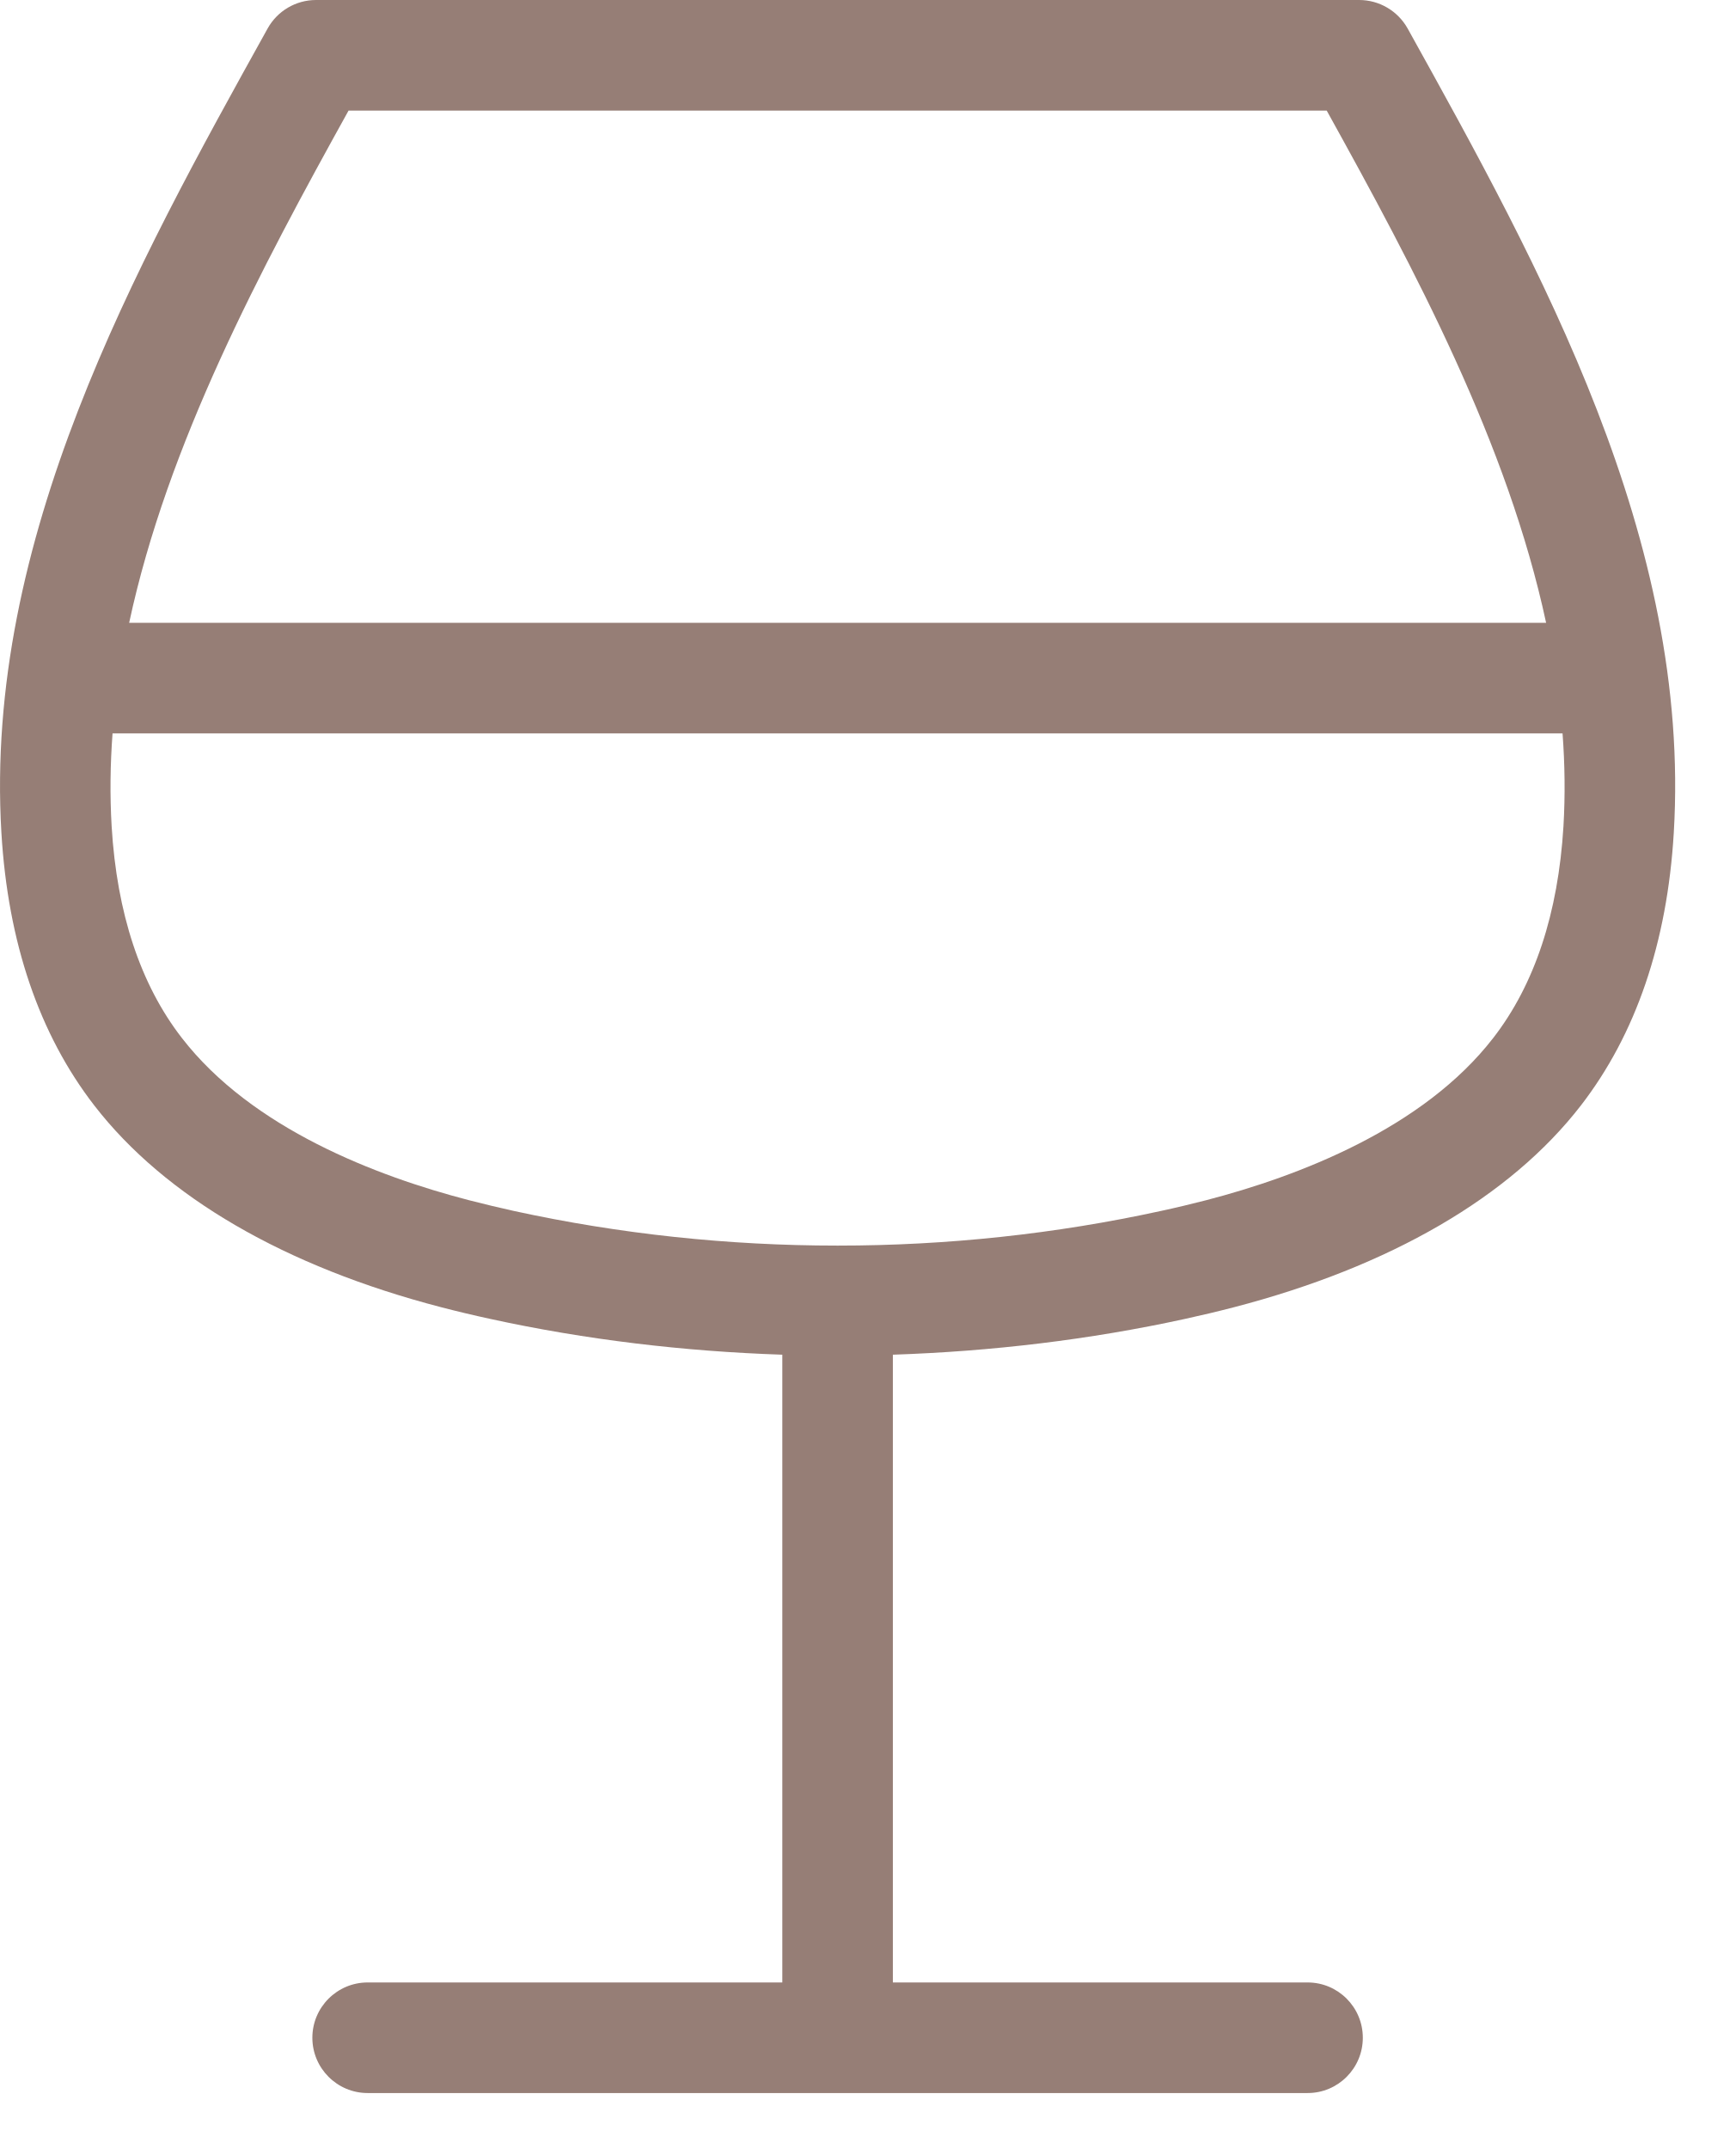
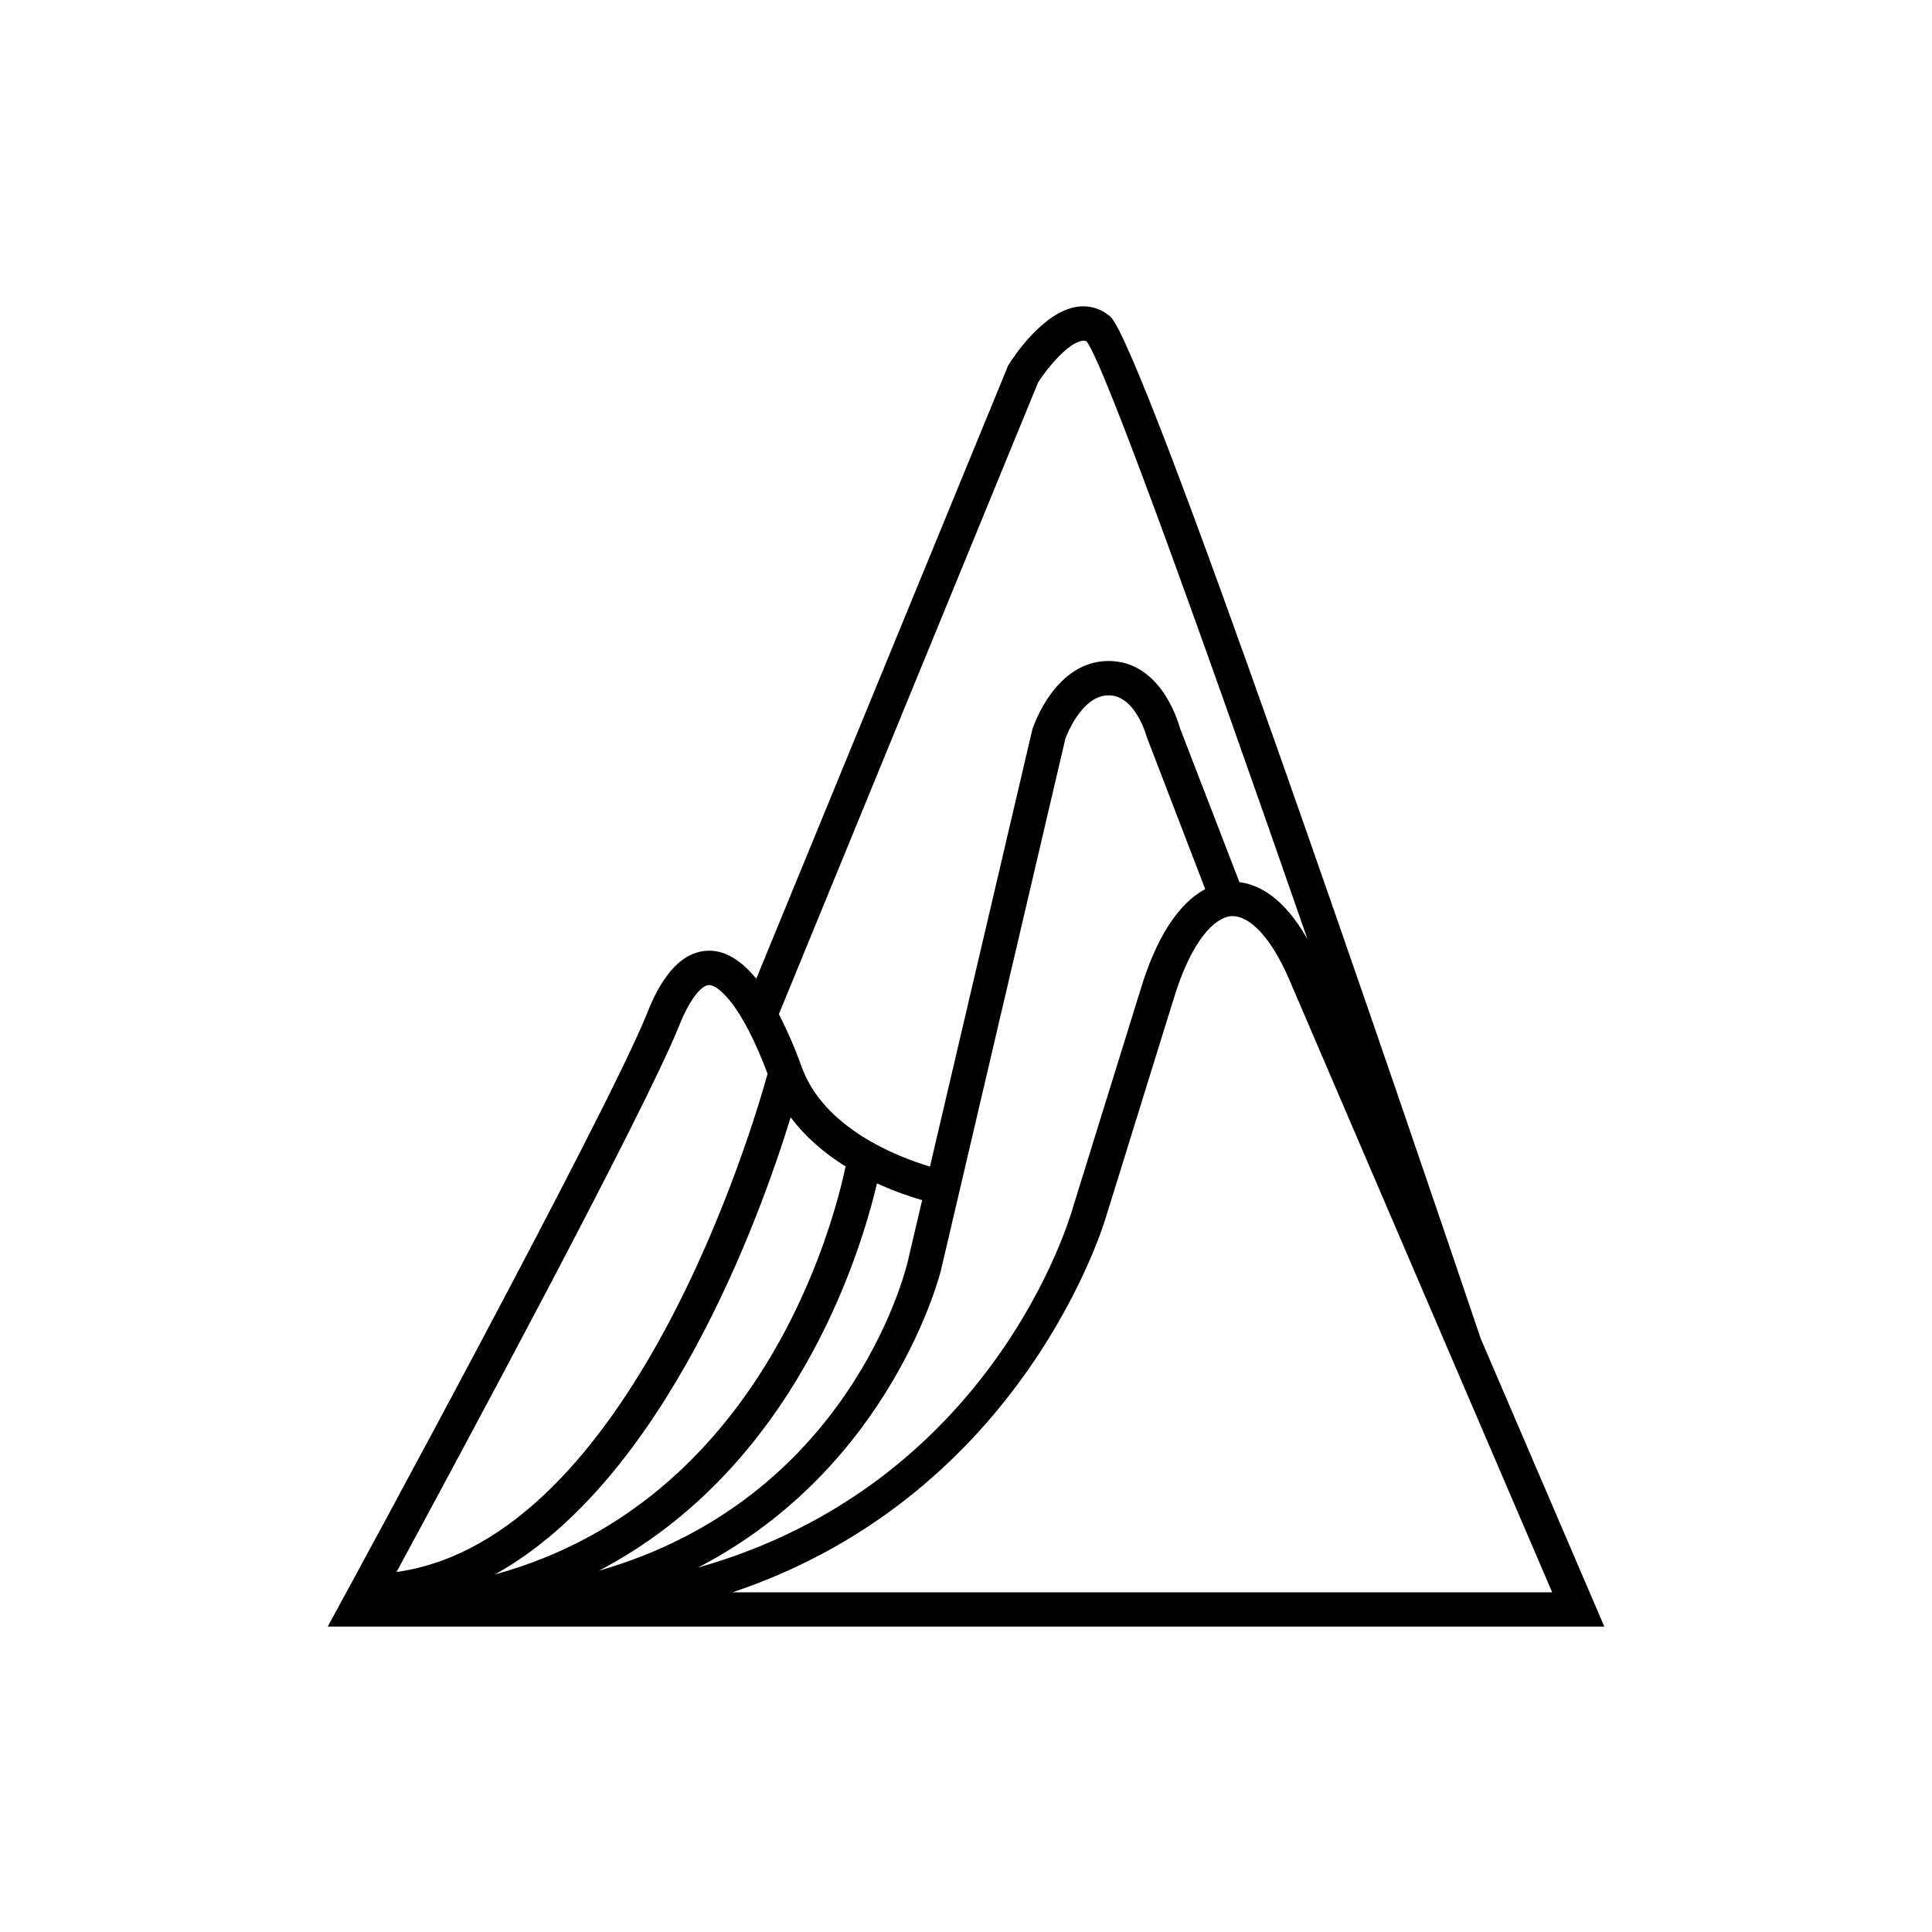
- <svg xmlns="http://www.w3.org/2000/svg" width="21" height="26" viewBox="0 0 21 26" fill="none">
-   <path d="M17.034 0.344C16.915 0.132 16.691 0 16.448 0H3.824C3.581 0 3.357 0.132 3.239 0.344C1.63 3.242 -0.194 6.526 0.017 10.076C0.096 11.404 0.475 12.514 1.142 13.376C1.997 14.481 3.448 15.324 5.34 15.816C5.536 15.867 5.734 15.914 5.933 15.957C7.091 16.21 8.277 16.35 9.467 16.39V23.985L4.449 23.985C4.08 23.985 3.78 24.285 3.78 24.654C3.78 25.023 4.08 25.323 4.449 25.323H15.824C16.193 25.323 16.492 25.023 16.492 24.654C16.492 24.285 16.193 23.985 15.824 23.985H10.805V16.39C11.996 16.35 13.182 16.21 14.34 15.957C14.538 15.914 14.736 15.867 14.932 15.816C16.824 15.324 18.275 14.481 19.13 13.376C19.797 12.513 20.176 11.403 20.255 10.076C20.467 6.526 18.643 3.242 17.034 0.344L17.034 0.344ZM4.217 1.338H16.055C17.124 3.267 18.245 5.368 18.71 7.535L1.563 7.535C2.028 5.368 3.149 3.267 4.218 1.338L4.217 1.338ZM18.92 9.997C18.856 11.05 18.571 11.912 18.071 12.557C17.223 13.654 15.713 14.231 14.596 14.521C14.416 14.567 14.235 14.611 14.053 14.65C12.773 14.93 11.457 15.07 10.141 15.07C10.139 15.07 10.138 15.07 10.136 15.07C10.134 15.07 10.132 15.07 10.13 15.07C8.814 15.07 7.498 14.93 6.219 14.651C6.037 14.611 5.856 14.567 5.676 14.521C4.558 14.231 3.048 13.654 2.2 12.557C1.7 11.912 1.414 11.05 1.351 9.997C1.329 9.621 1.334 9.247 1.362 8.873H18.909C18.937 9.247 18.942 9.622 18.92 9.997L18.92 9.997Z" fill="#967E76" />
+ <svg xmlns="http://www.w3.org/2000/svg" viewBox="0 0 40 40" id="icon" fill="currentColor">
+   <path d="M22.985 6.553a.845.845 0 0 0-.692-.2c-.699.108-1.305 1.029-1.419 1.212l-5.216 12.698c-.308-.377-.63-.574-.96-.58h-.015c-.767 0-1.157.976-1.286 1.297-.828 2.071-6.27 12.07-6.326 12.171l-.286.526h26.431l-2.558-5.96c-1.637-4.839-7.001-20.588-7.673-21.164Zm-1.492 1.364c.212-.332.634-.819.908-.86.041-.007.075-.003.097.013.374.48 2.438 6.227 4.572 12.375-.486-.857-1-1.13-1.409-1.18l-1.232-3.193c-.053-.193-.426-1.387-1.477-1.387-1.097 0-1.551 1.328-1.578 1.416l-2.12 9.052c-.676-.203-2.192-.788-2.656-2.062a9.191 9.191 0 0 0-.472-1.094l5.367-13.08Zm-7.436 13.328c.25-.626.488-.85.627-.85h.002c.183.003.666.396 1.206 1.836-.285 1.035-2.8 9.627-7.683 10.316 1.391-2.57 5.148-9.552 5.848-11.302Zm2.313 1.888c.319.425.724.76 1.137 1.017-.258 1.225-1.747 6.937-7.263 8.448 3.518-1.946 5.48-7.366 6.126-9.465Zm1.786 1.367c.367.168.699.28.936.348l-.298 1.27c-.055.235-1.224 4.921-6.395 6.402 4.068-2.124 5.416-6.565 5.758-8.02h-.001Zm1.33 1.78 2.571-10.985c.003-.009.32-.899.896-.899.563 0 .79.865.793.872l1.207 3.14c-.553.293-1.022 1.014-1.346 2.102l-1.389 4.476c-.076.275-1.684 5.752-7.77 7.47 4.03-2.087 5.026-6.122 5.039-6.176Zm-4.32 6.687c6.064-2.032 7.718-7.719 7.735-7.78l1.387-4.47c.375-1.26.872-1.73 1.21-1.75.392-.012.833.472 1.198 1.322l5.44 12.678h-16.97Z" />
</svg>
